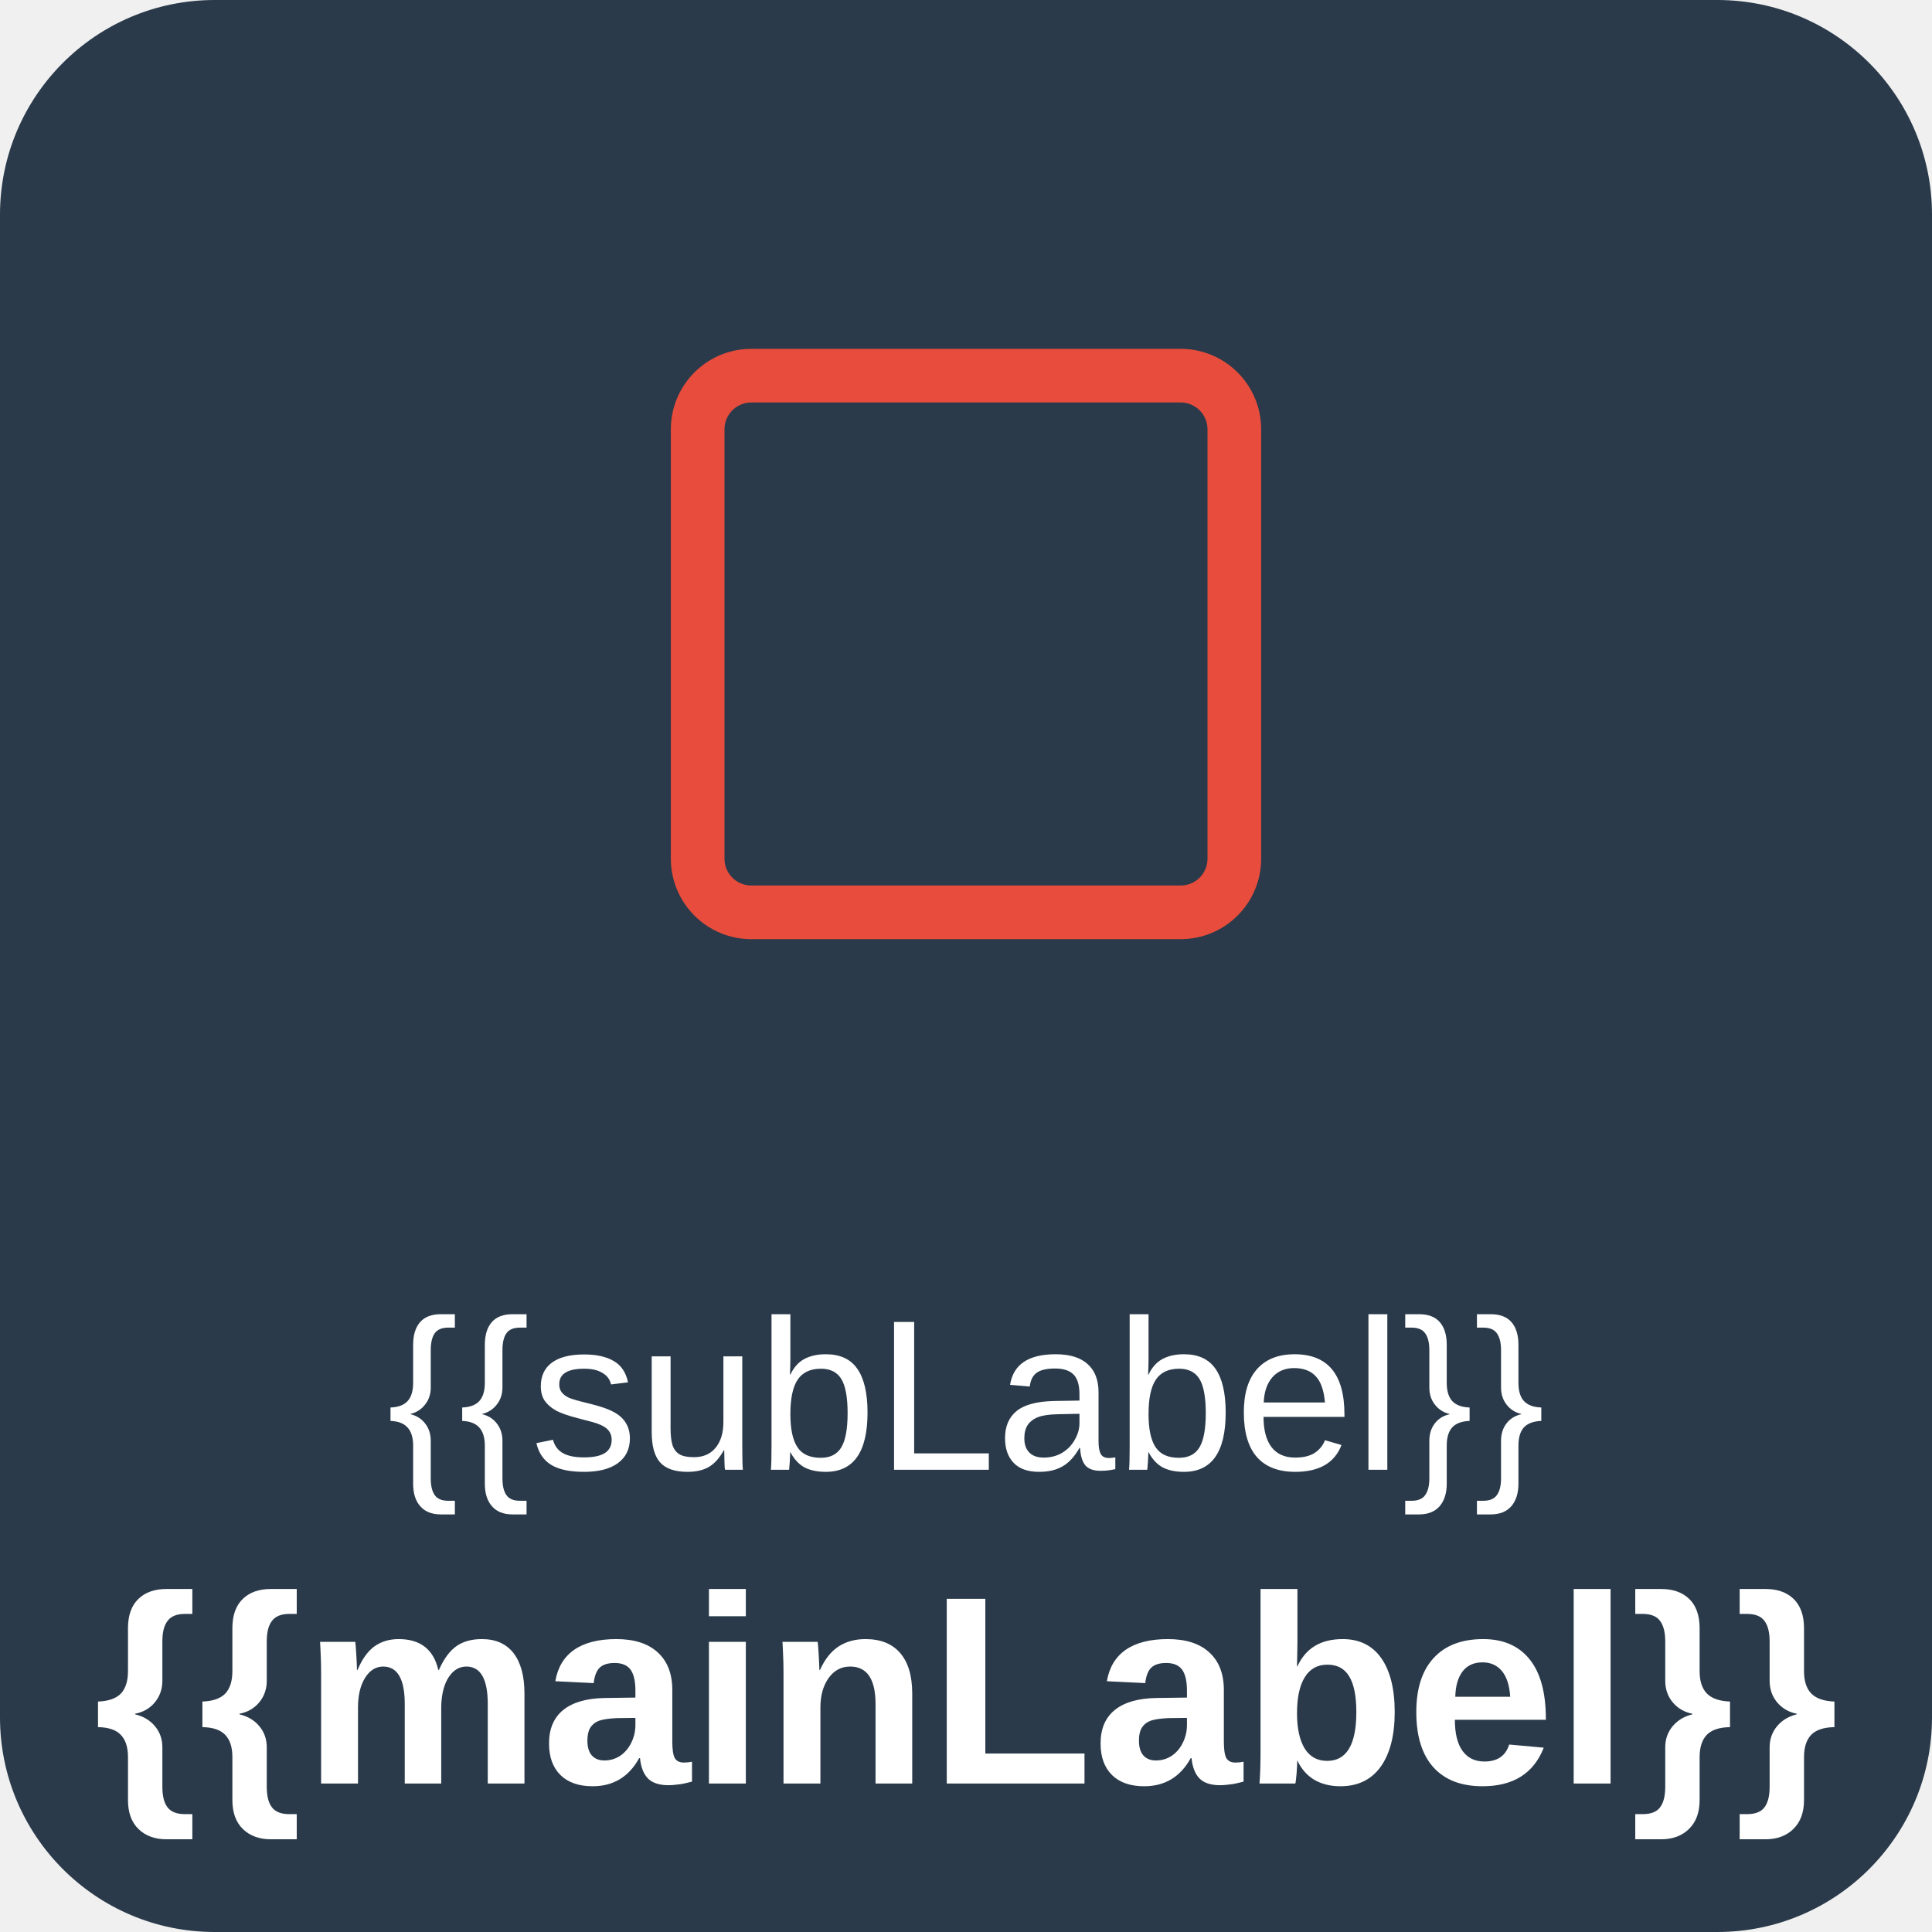
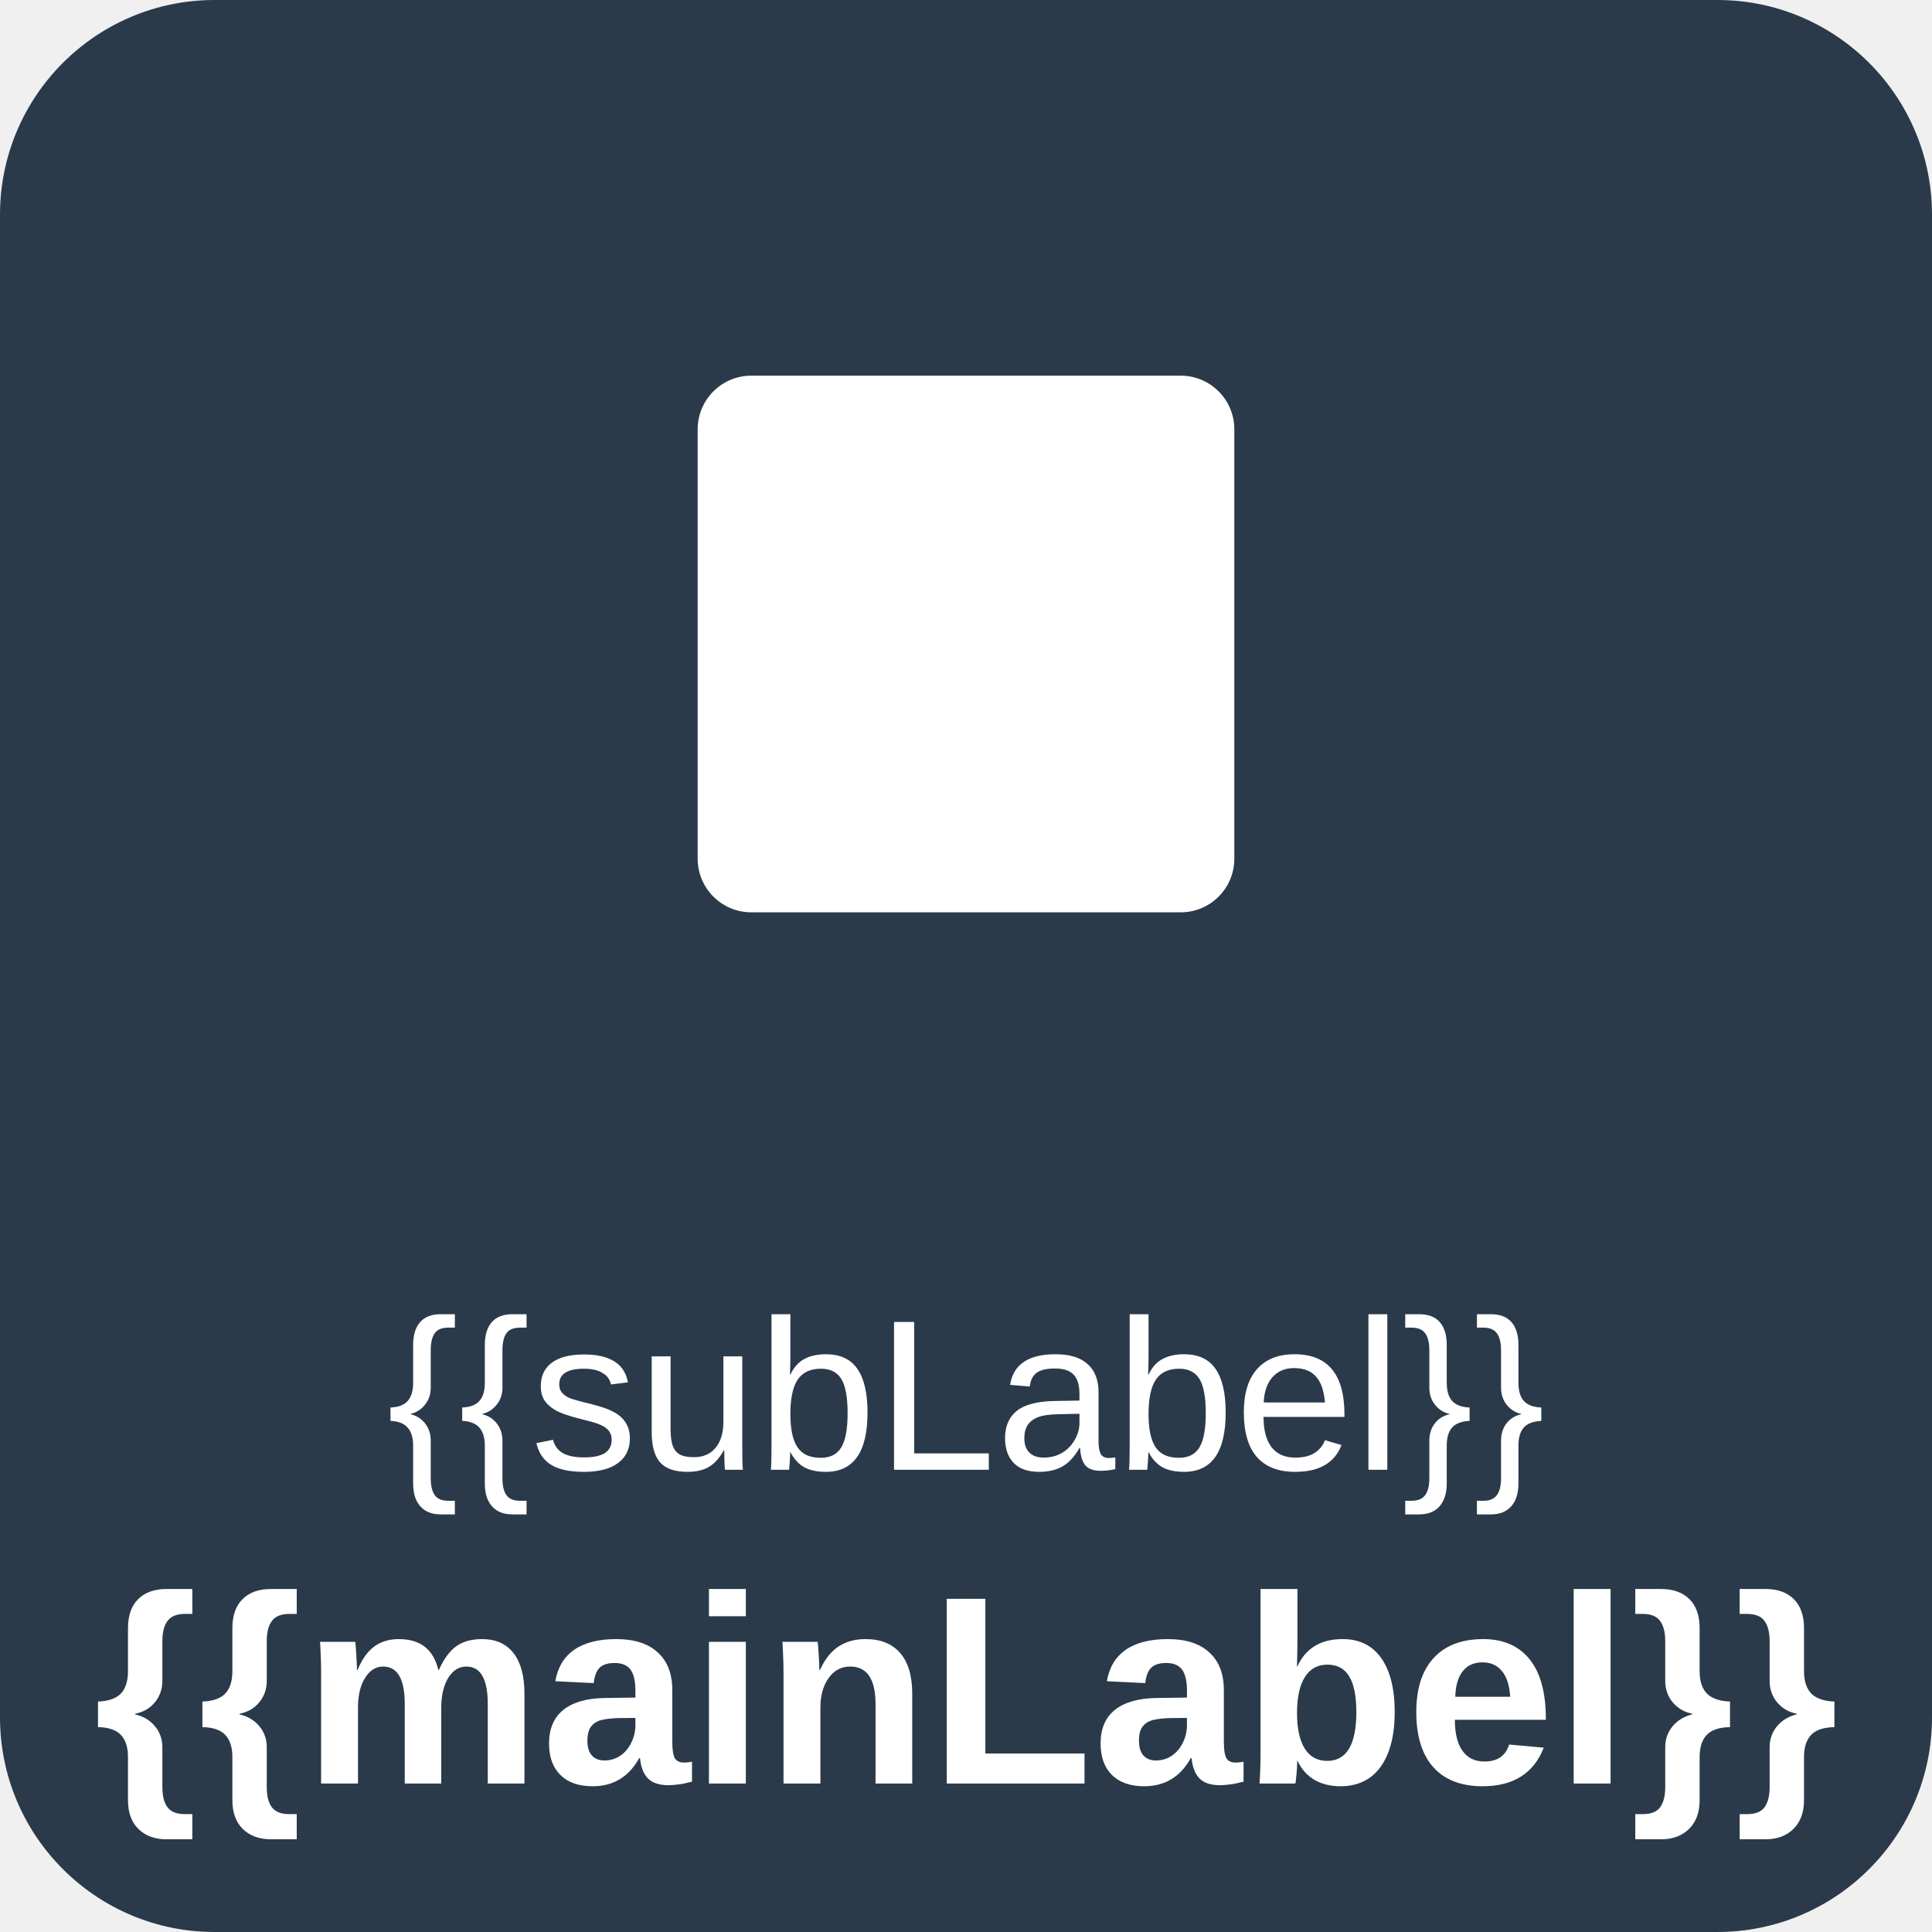
<svg xmlns="http://www.w3.org/2000/svg" viewBox="0 0 144 144">
  <g filter="url(#activity-state)">
    <rect x="0" y="0" width="144" height="144" rx="16" fill="#2a3a4a" />
-     <rect x="52" y="28" width="40" height="40" rx="4" fill="none" stroke="#e74c3c" stroke-width="4" />
+     <rect x="52" y="28" width="40" height="40" rx="4" fill="#ffffff" />
    <text x="72" y="104" text-anchor="middle" dominant-baseline="central" fill="#ffffff" font-family="Arial, sans-serif" font-size="16">{{subLabel}}</text>
    <text x="72" y="126" text-anchor="middle" dominant-baseline="central" fill="#ffffff" font-family="Arial, sans-serif" font-size="20" font-weight="bold">{{mainLabel}}</text>
  </g>
</svg>
